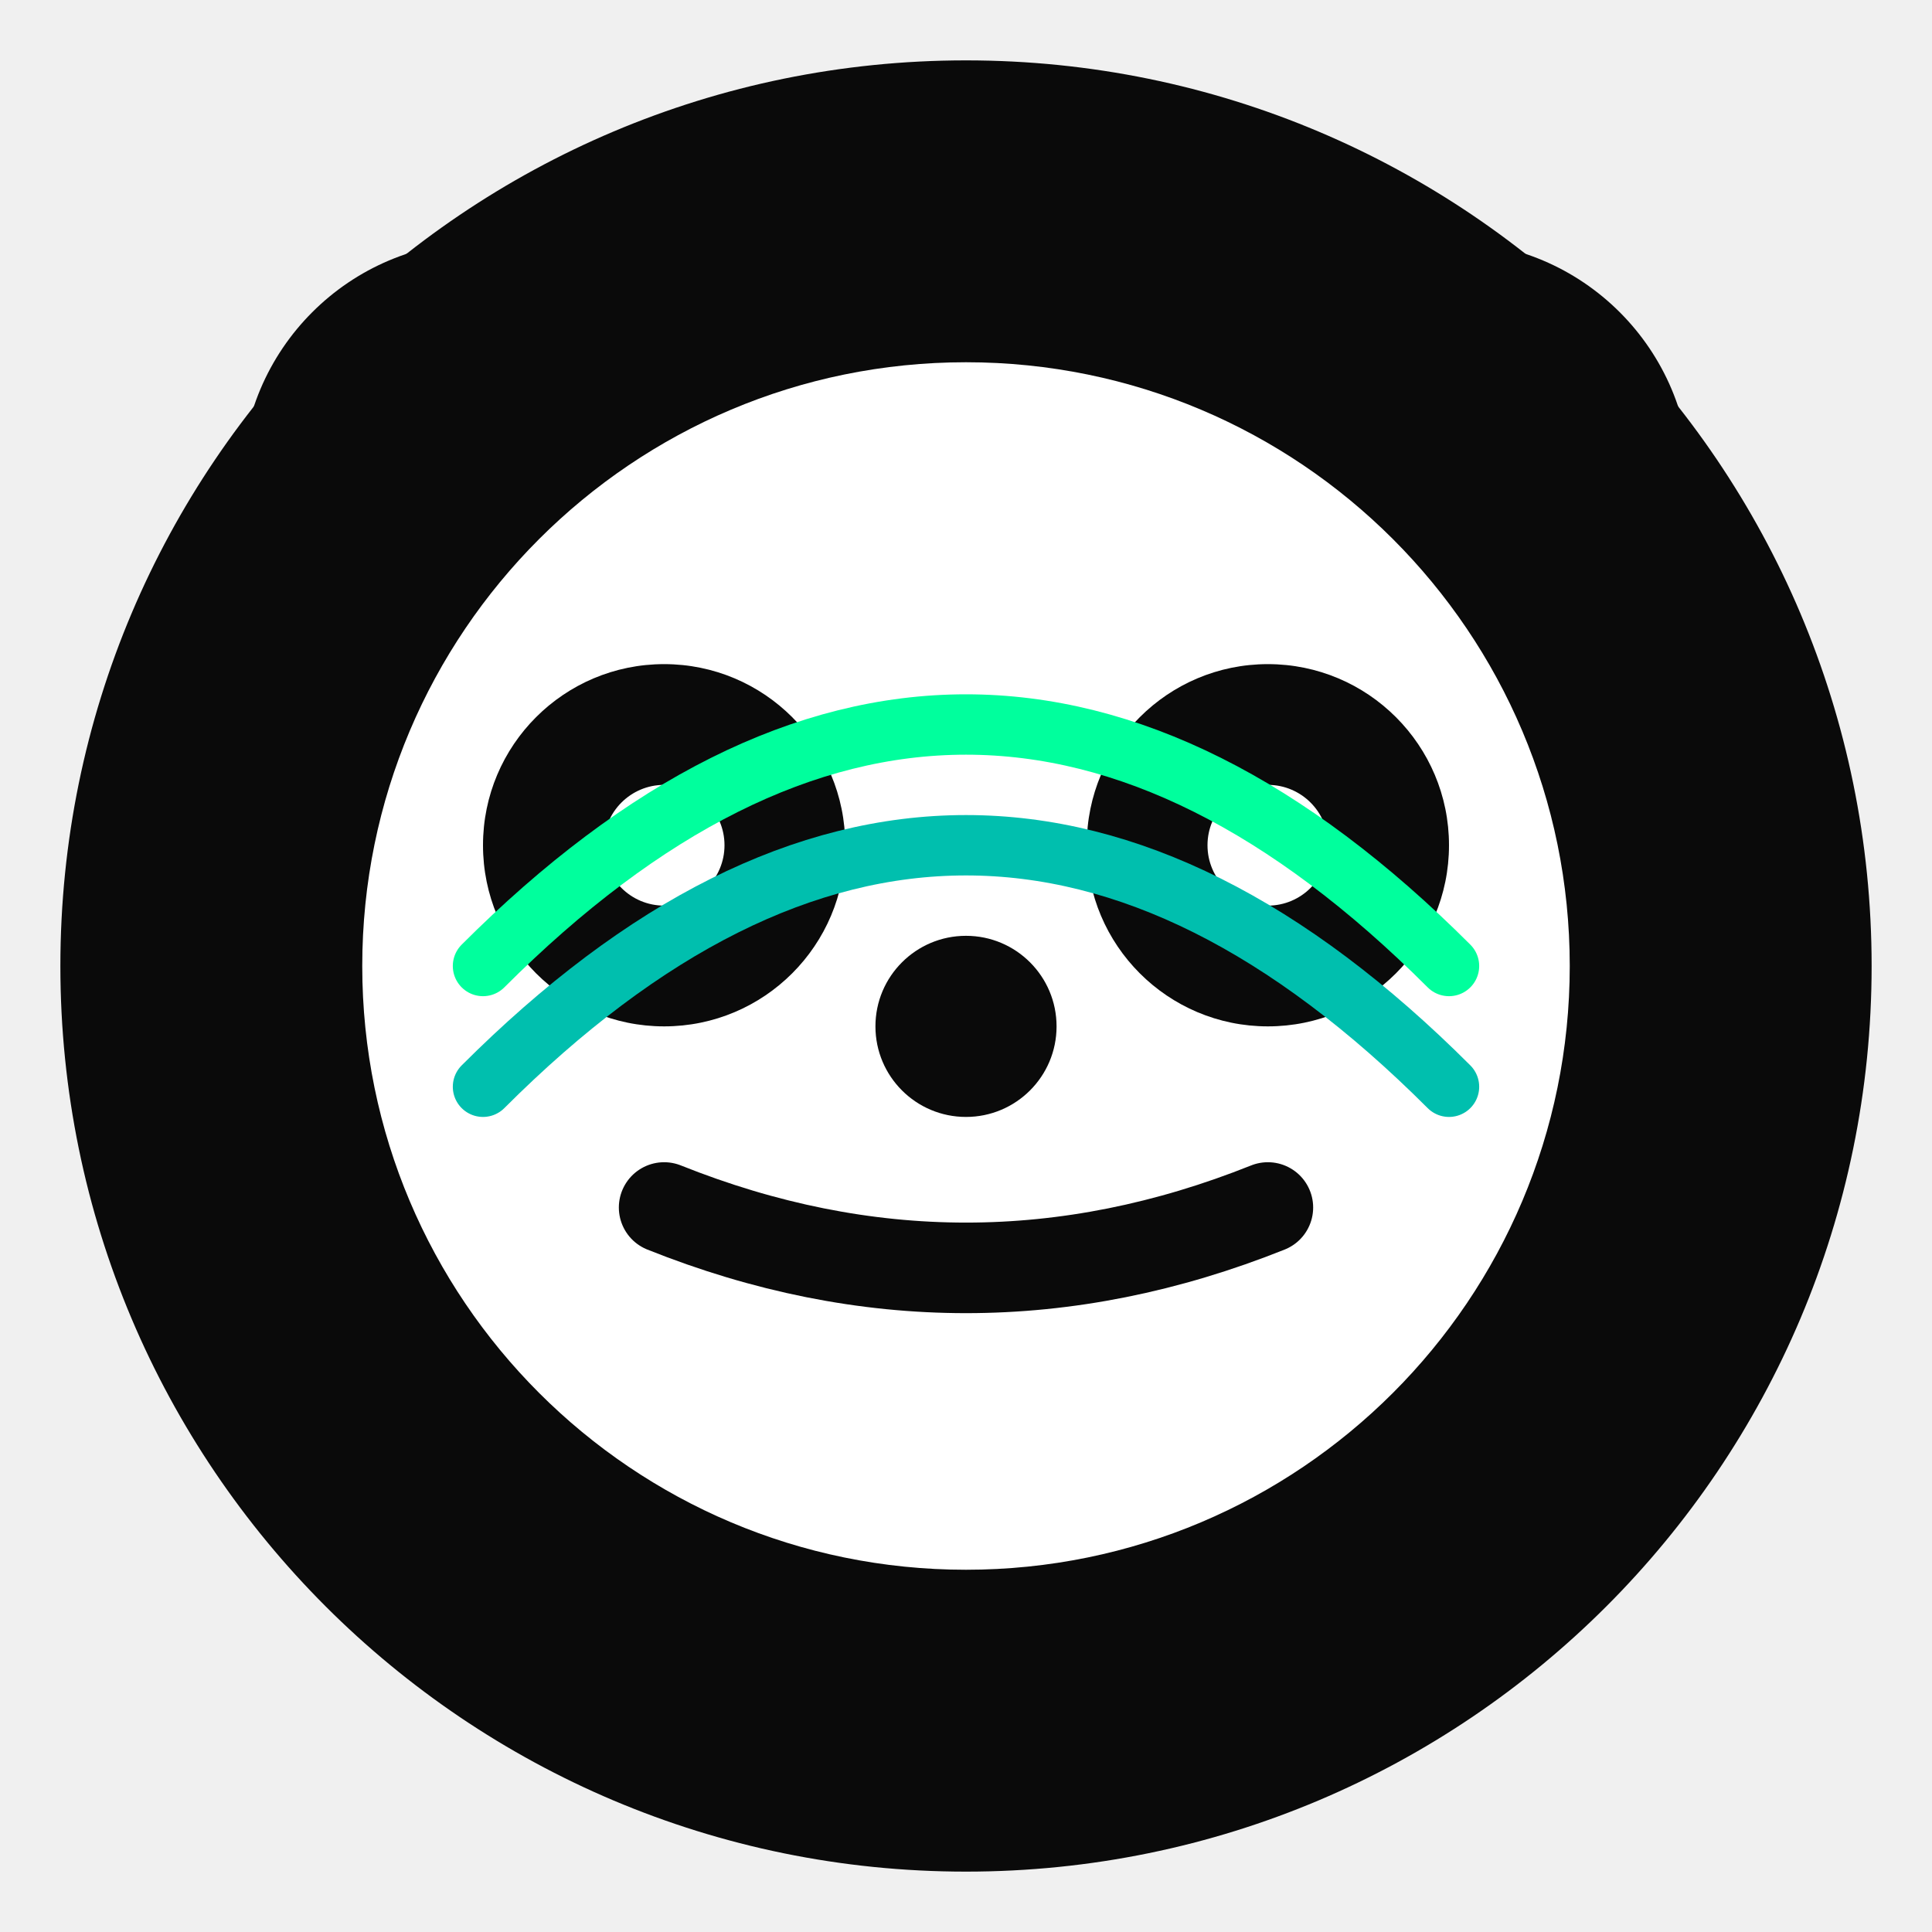
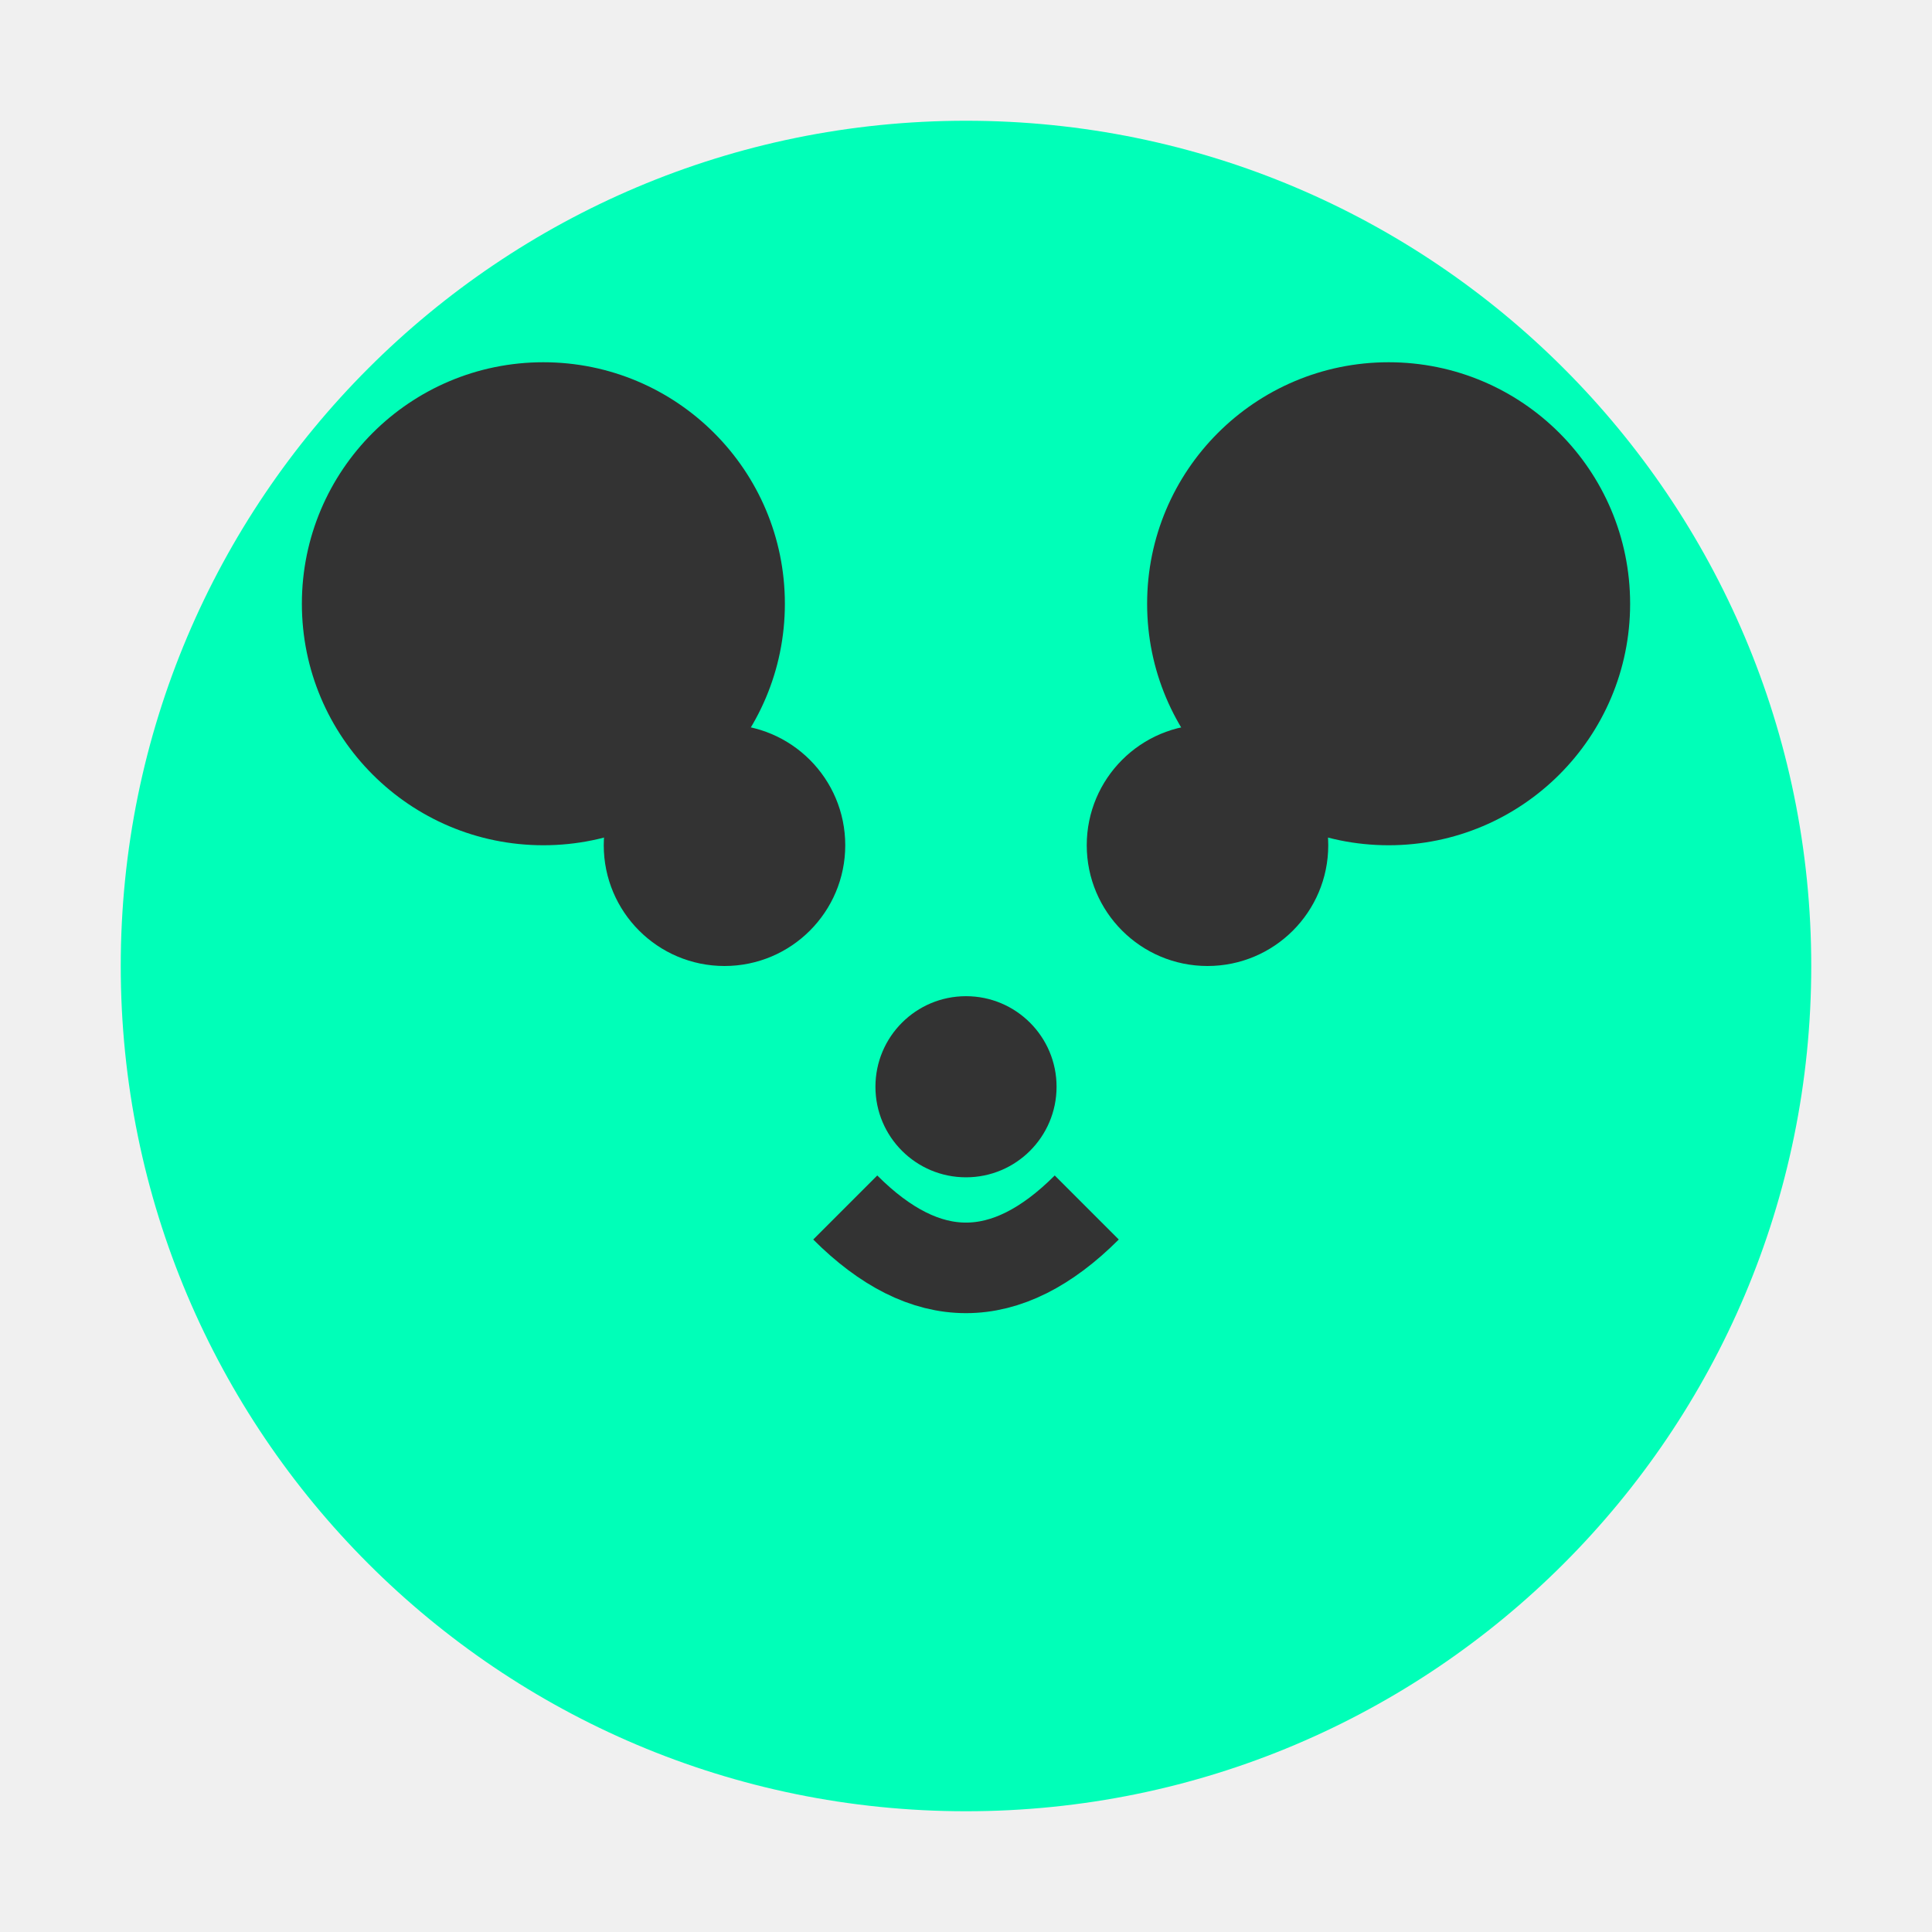
<svg xmlns="http://www.w3.org/2000/svg" width="32" height="32" viewBox="0 0 32 32" fill="none">
-   <circle cx="16" cy="16" r="15" fill="#0A0A0A" />
-   <circle cx="8" cy="8" r="4" fill="#0A0A0A" />
-   <circle cx="24" cy="8" r="4" fill="#0A0A0A" />
-   <circle cx="16" cy="16" r="10" fill="white" />
-   <circle cx="11" cy="14" r="3" fill="#0A0A0A" />
-   <circle cx="21" cy="14" r="3" fill="#0A0A0A" />
-   <circle cx="11" cy="14" r="1" fill="white" />
-   <circle cx="21" cy="14" r="1" fill="white" />
-   <circle cx="16" cy="17" r="1.5" fill="#0A0A0A" />
-   <path d="M11 20 Q16 22 21 20" stroke="#0A0A0A" stroke-width="1.5" stroke-linecap="round" />
-   <path d="M8 16 Q16 8 24 16" stroke="#00FF9D" stroke-width="1" stroke-linecap="round" />
-   <path d="M8 18 Q16 10 24 18" stroke="#00BFAE" stroke-width="1" stroke-linecap="round" />
+   <circle cx="16" cy="16" r="14" fill="#00FFB8" />
+   <circle cx="9" cy="10" r="4" fill="#333333" />
+   <circle cx="23" cy="10" r="4" fill="#333333" />
+   <circle cx="12" cy="14" r="2" fill="#333333" />
+   <circle cx="20" cy="14" r="2" fill="#333333" />
+   <circle cx="16" cy="18" r="1.5" fill="#333333" />
+   <path d="M14 20 Q16 22 18 20" stroke="#333333" stroke-width="1.5" fill="none" />
</svg>
